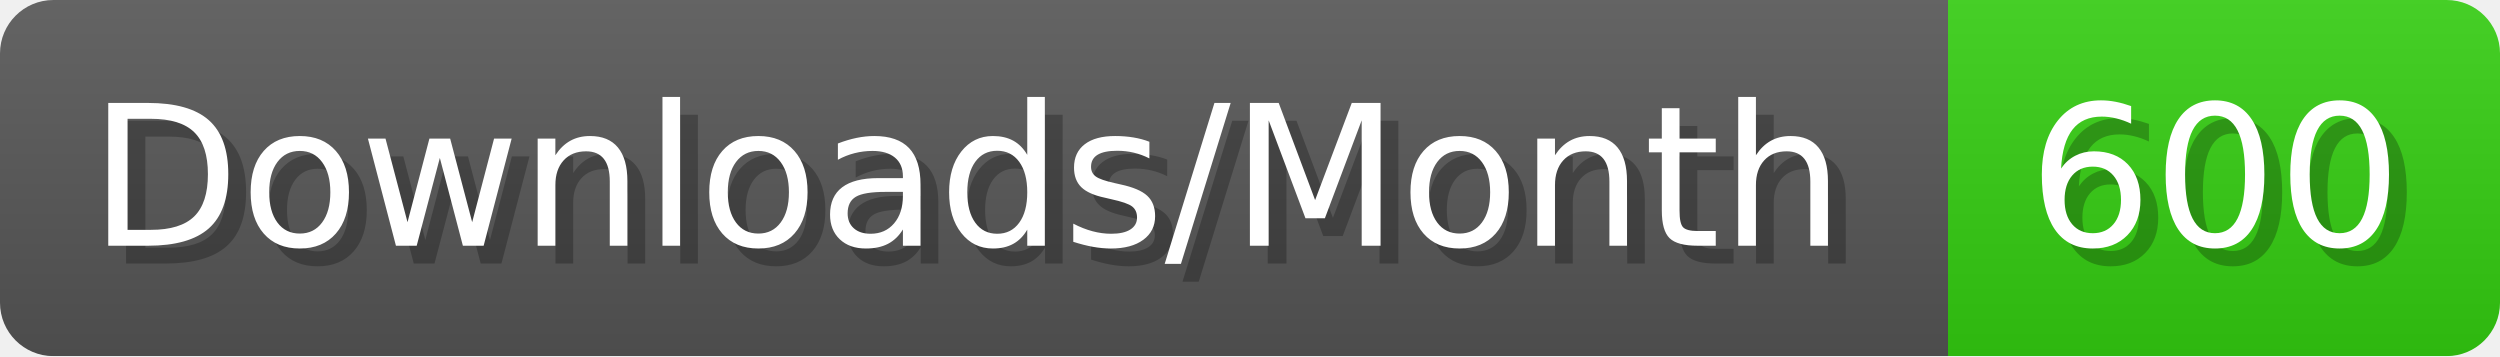
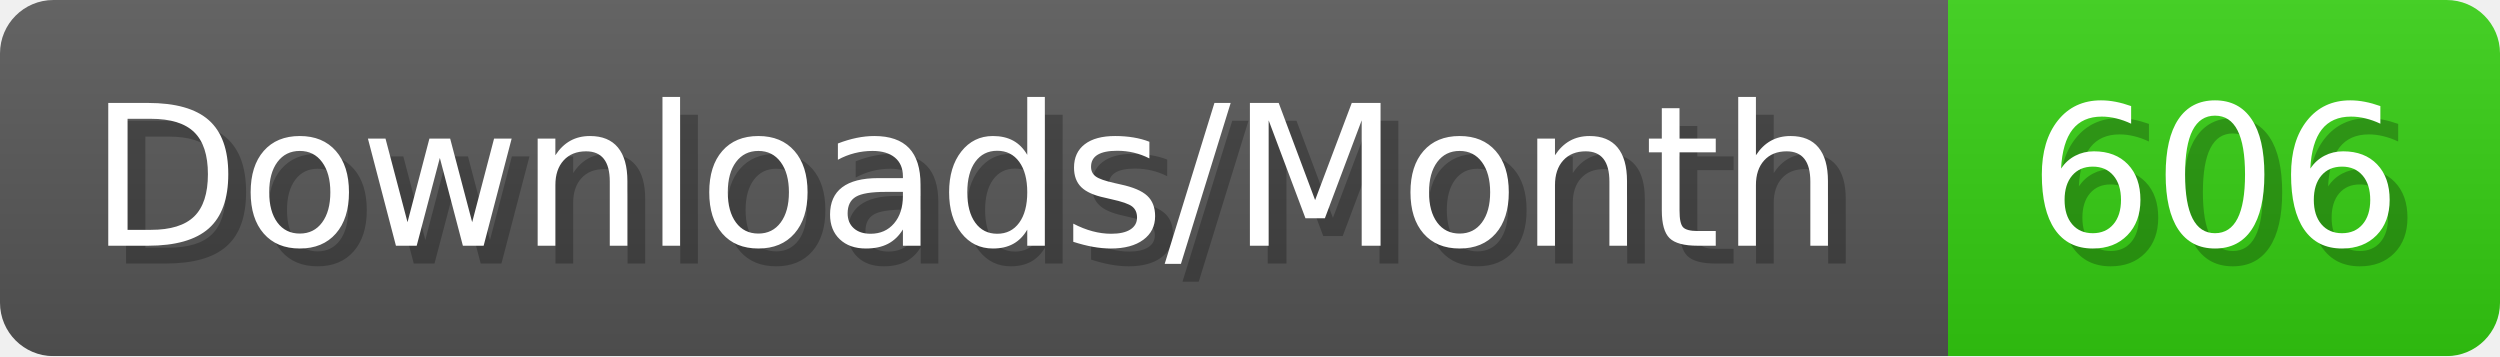
- <svg xmlns="http://www.w3.org/2000/svg" width="140.4" height="20" viewBox="0 0 1404 200" role="img" aria-label="Downloads/Month: 600">
+ <svg xmlns="http://www.w3.org/2000/svg" width="140.4" height="20" viewBox="0 0 1404 200" role="img" aria-label="Downloads/Month: 606">
  <linearGradient id="YlXUI" x2="0" y2="100%">
    <stop offset="0" stop-opacity=".1" stop-color="#EEE" />
    <stop offset="1" stop-opacity=".1" />
  </linearGradient>
  <mask id="JHhop">
    <rect width="1404" height="200" rx="30" fill="#FFF" />
  </mask>
  <g mask="url(#JHhop)">
    <rect width="1094" height="200" fill="#555" />
    <rect width="310" height="200" fill="#3C1" x="1094" />
    <rect width="1404" height="200" fill="url(#YlXUI)" />
  </g>
  <g aria-hidden="true" fill="#fff" text-anchor="start" font-family="Verdana,DejaVu Sans,sans-serif" font-size="110">
    <text x="60" y="148" textLength="994" fill="#000" opacity="0.25">Downloads/Month</text>
    <text x="50" y="138" textLength="994">Downloads/Month</text>
-     <text x="1149" y="148" textLength="210" fill="#000" opacity="0.25">600</text>
-     <text x="1139" y="138" textLength="210">600</text>
+     <text x="1149" y="148" textLength="210" fill="#000" opacity="0.25">606</text>
+     <text x="1139" y="138" textLength="210">606</text>
  </g>
</svg>
